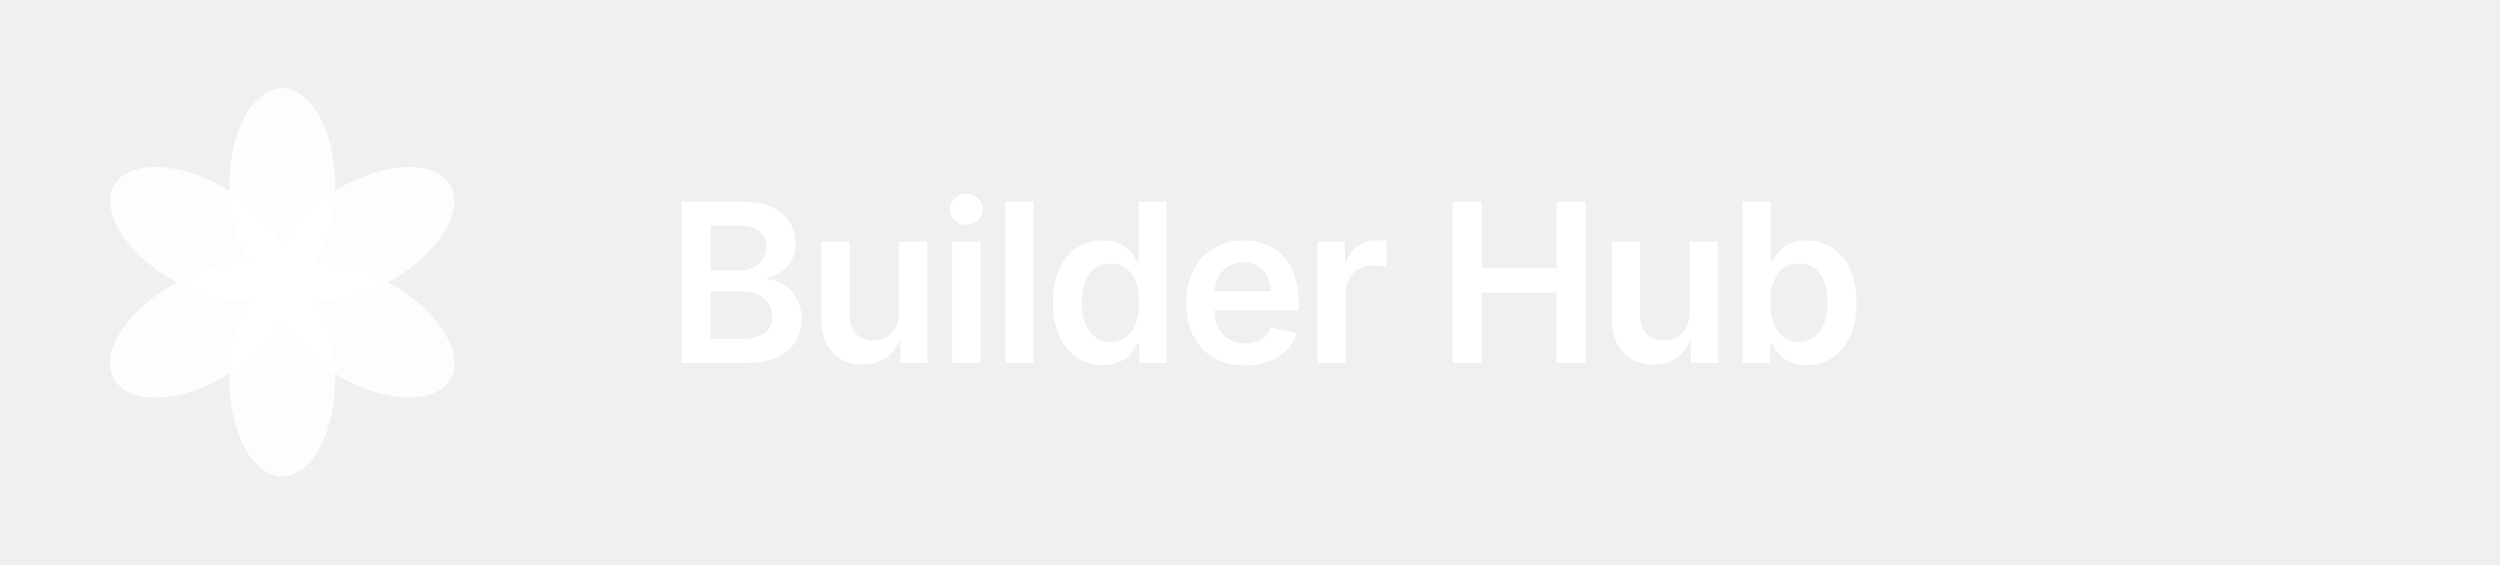
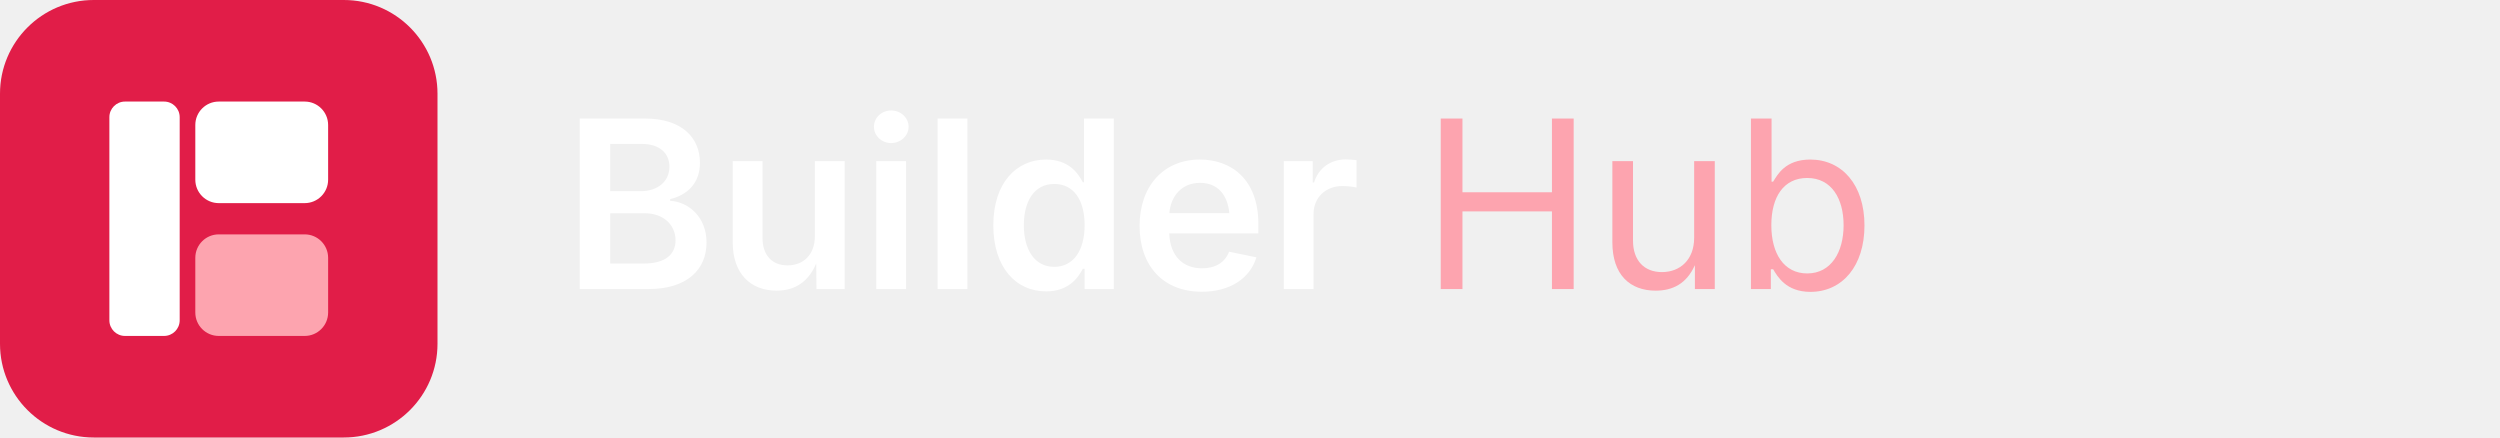
- <svg xmlns="http://www.w3.org/2000/svg" viewBox="0 0 248 56" width="248" height="56">
-   <ellipse cx="28" cy="18.375" rx="5.25" ry="9.625" fill="#ffffff" opacity="0.88" transform="rotate(0 28 28)" />
-   <ellipse cx="28" cy="18.375" rx="5.25" ry="9.625" fill="#ffffff" opacity="0.88" transform="rotate(60 28 28)" />
-   <ellipse cx="28" cy="18.375" rx="5.25" ry="9.625" fill="#ffffff" opacity="0.88" transform="rotate(120 28 28)" />
-   <ellipse cx="28" cy="18.375" rx="5.25" ry="9.625" fill="#ffffff" opacity="0.88" transform="rotate(180 28 28)" />
-   <ellipse cx="28" cy="18.375" rx="5.25" ry="9.625" fill="#ffffff" opacity="0.88" transform="rotate(240 28 28)" />
-   <ellipse cx="28" cy="18.375" rx="5.25" ry="9.625" fill="#ffffff" opacity="0.88" transform="rotate(300 28 28)" />
-   <text x="66" y="28" font-family="ui-sans-serif, system-ui, -apple-system, BlinkMacSystemFont, 'Segoe UI', sans-serif" font-size="22" font-weight="600" dominant-baseline="central" fill="#ffffff" letter-spacing="-0.5">Builder Hub</text>
+ <svg xmlns="http://www.w3.org/2000/svg" viewBox="0 0 320 56" width="320" height="56">
+   <rect x="0" y="0" width="56" height="56" rx="12" fill="#e11d48" />
+   <rect x="14" y="13" width="9" height="30" rx="2" fill="#ffffff" />
+   <rect x="25" y="13" width="17" height="13" rx="3" fill="#ffffff" />
+   <rect x="25" y="30" width="17" height="13" rx="3" fill="#fda4af" />
+   <text x="72" y="37" font-family="system-ui, -apple-system, 'Segoe UI', sans-serif" font-size="30" font-weight="600" fill="#ffffff">Builder <tspan font-weight="400" fill="#fda4af">Hub</tspan>
+   </text>
</svg>
